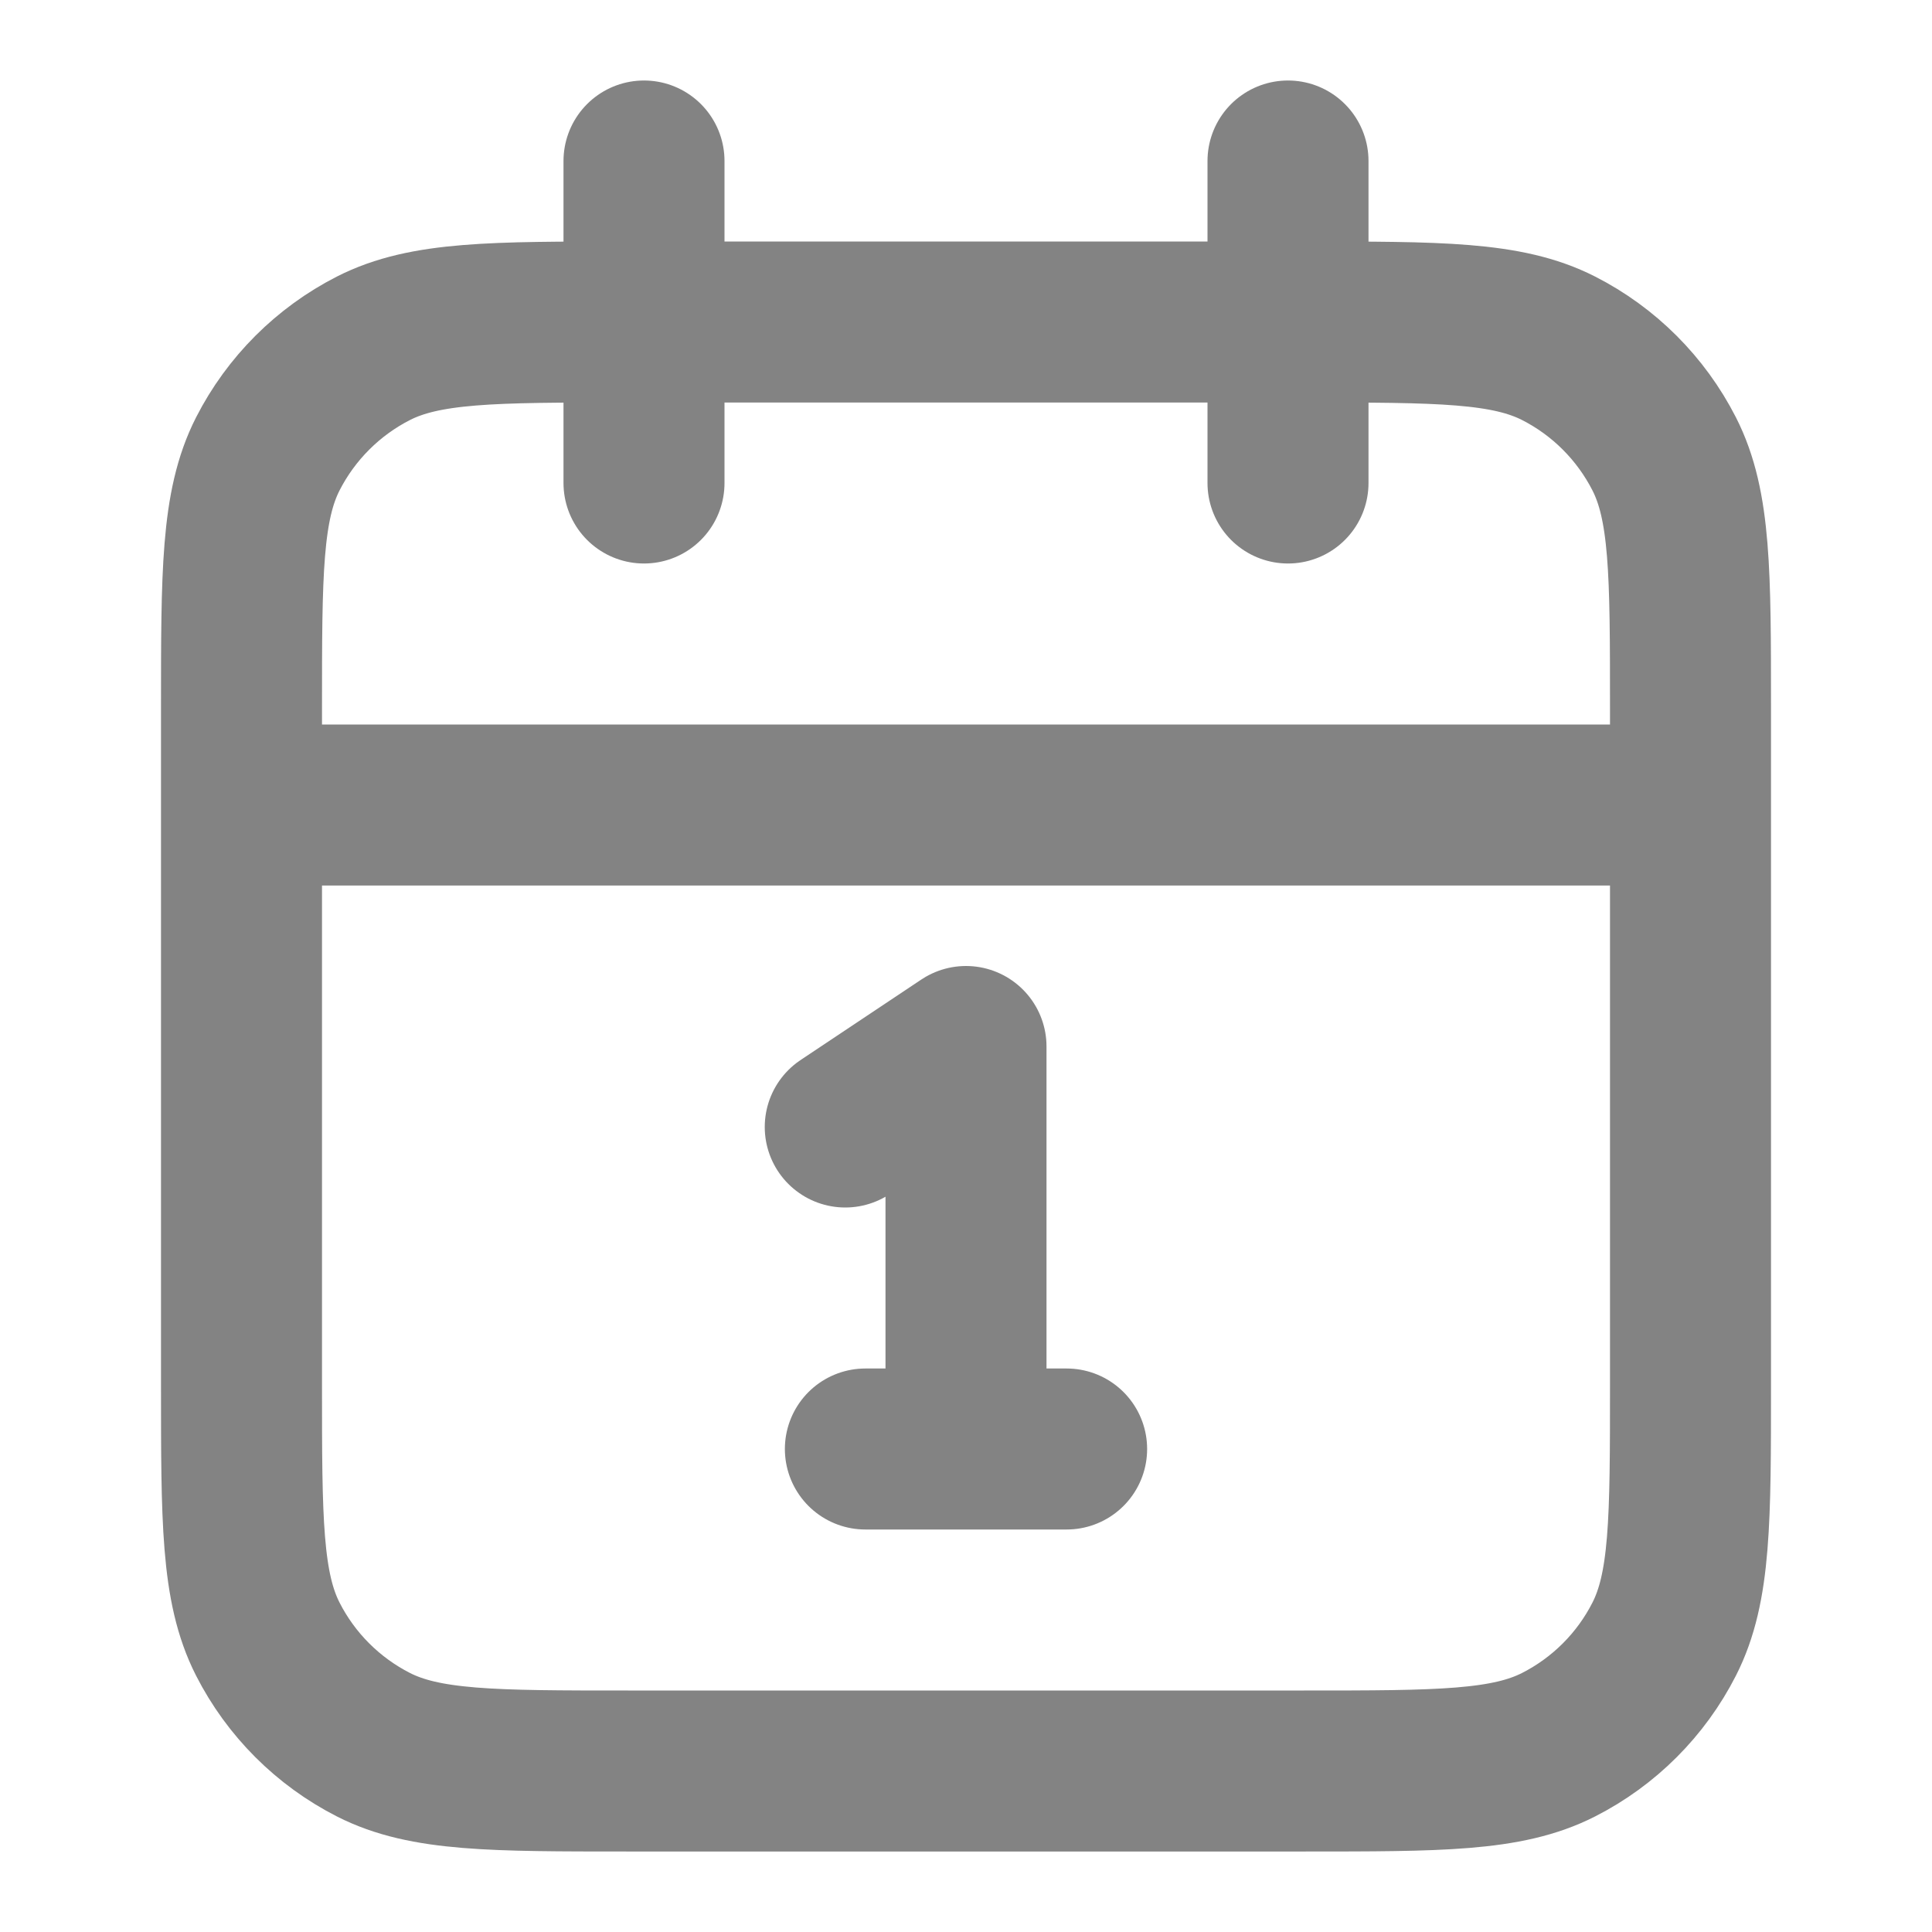
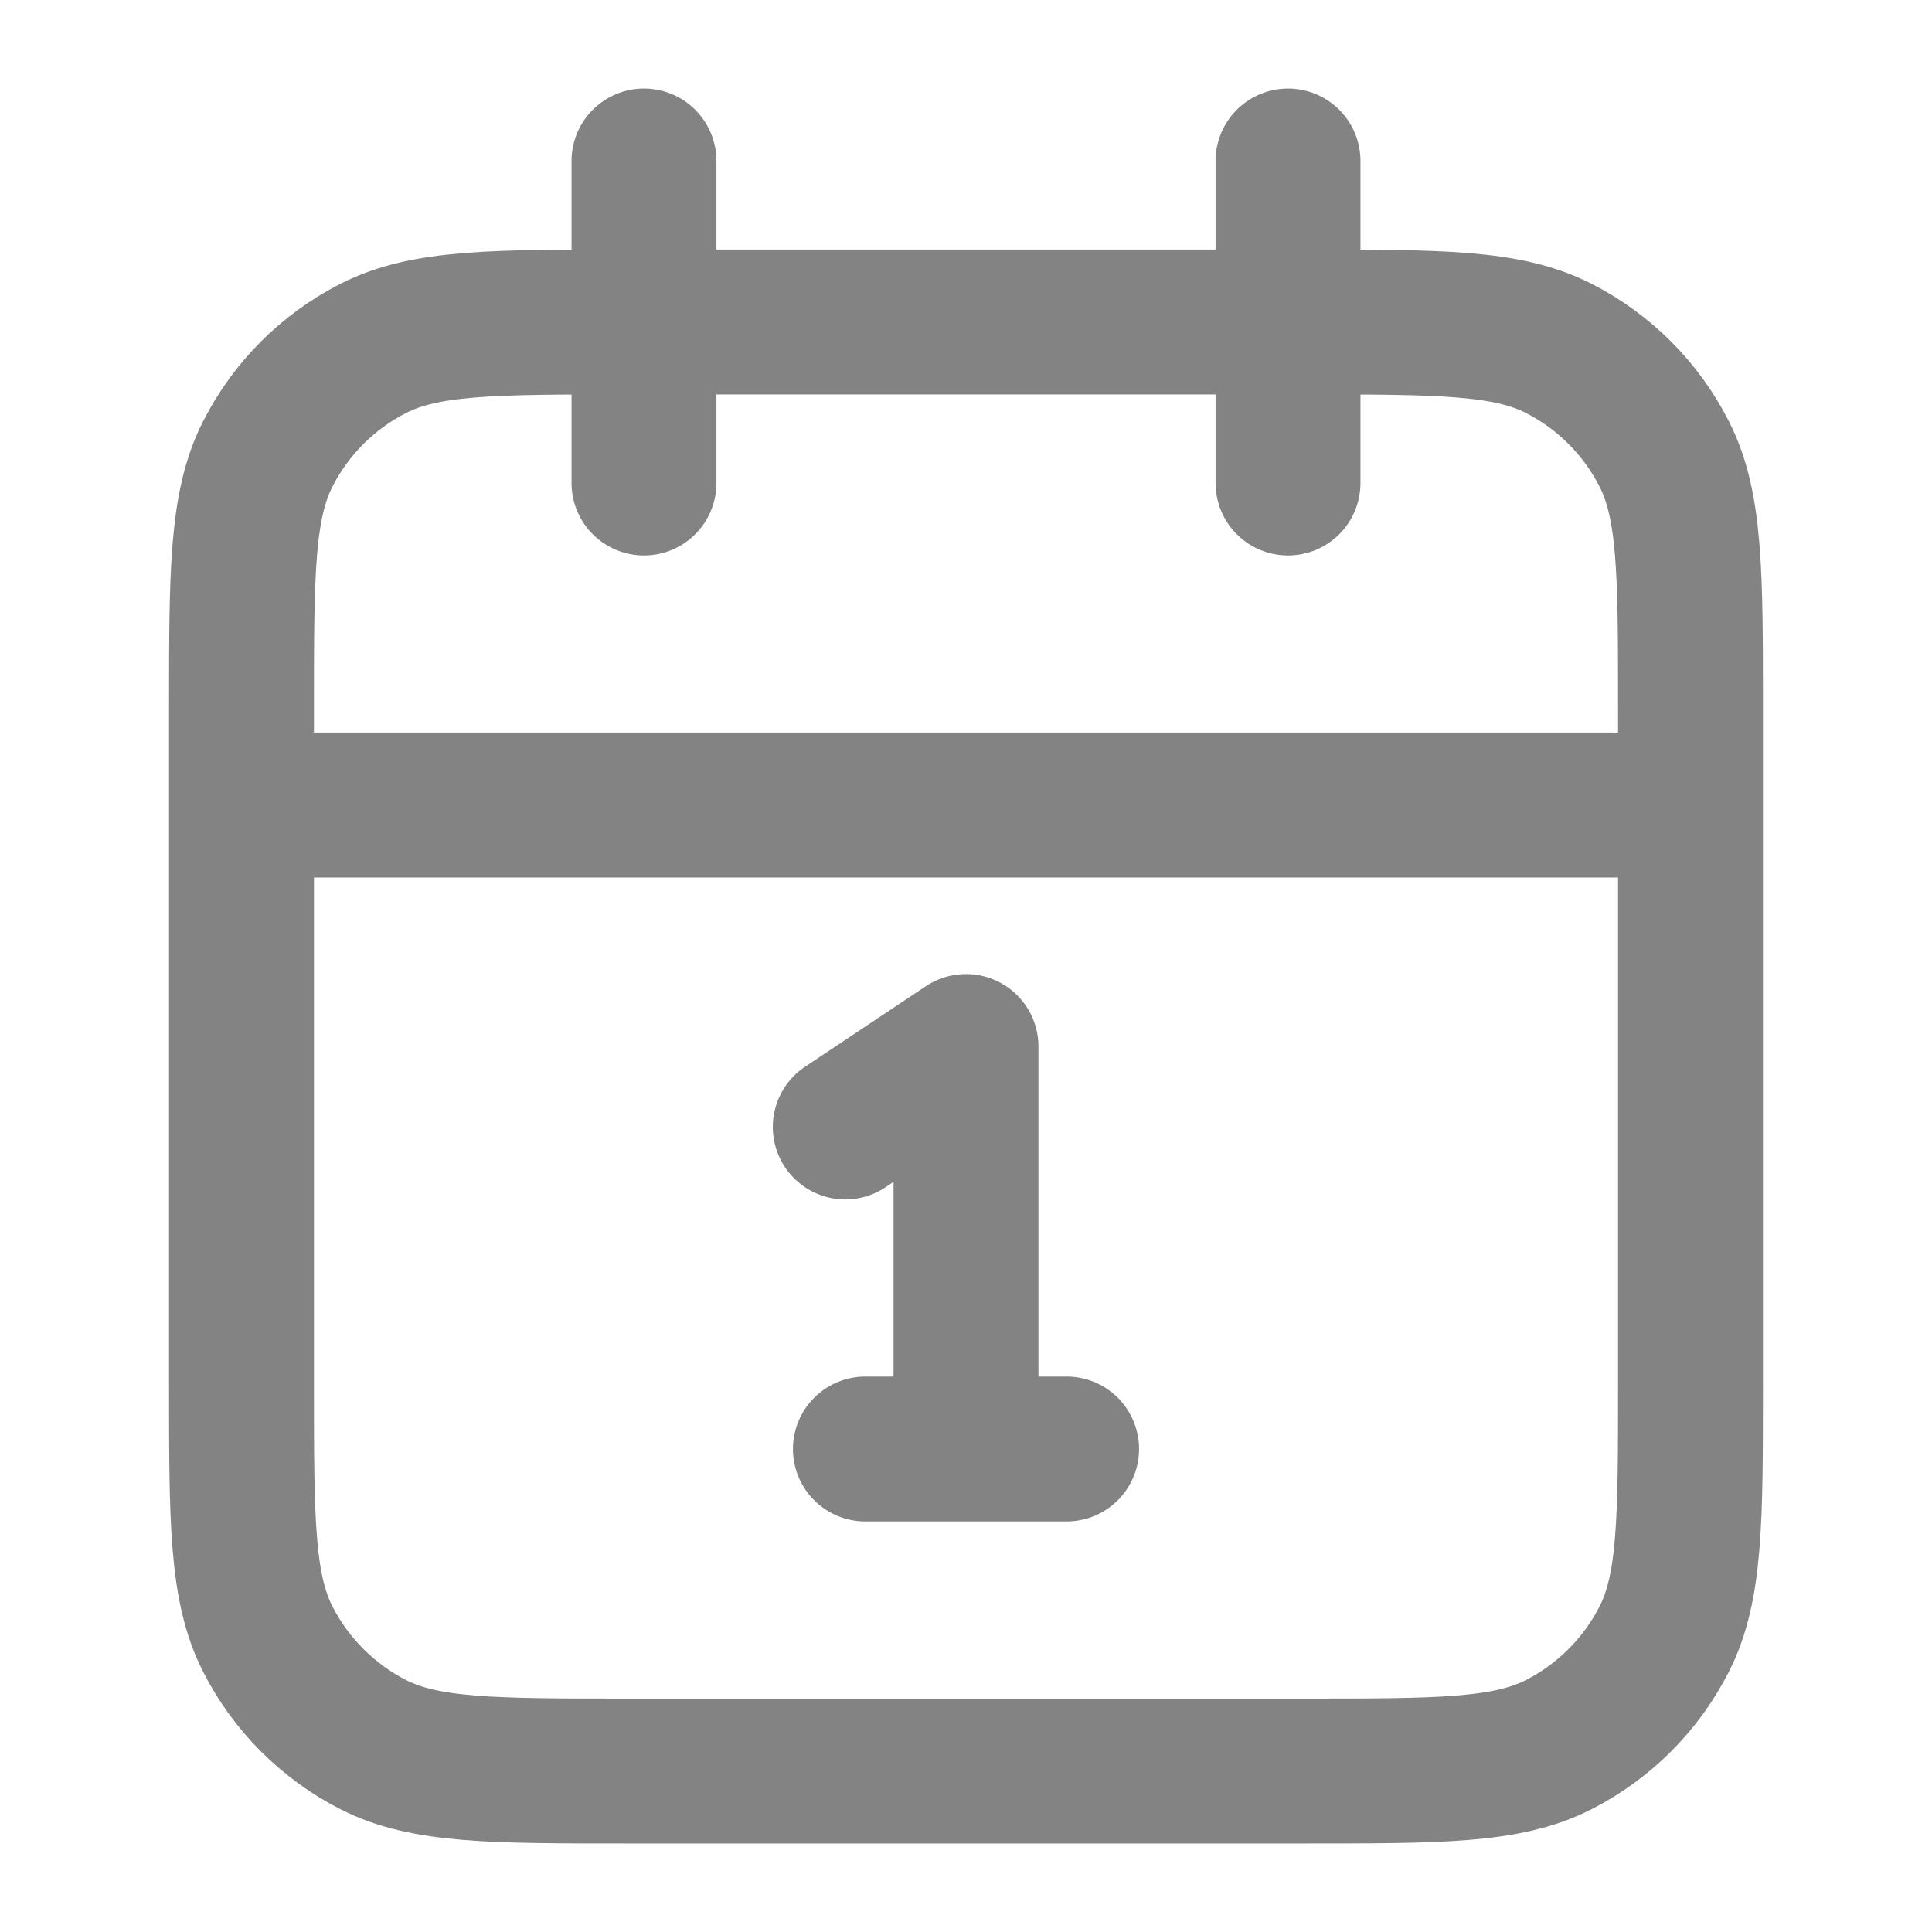
- <svg xmlns="http://www.w3.org/2000/svg" width="24" height="24" viewBox="0 0 24 24" fill="none">
-   <path d="M21 10H3M16 2V6M8 2V6M10.5 14L12 13V18M10.75 18H13.25M7.8 22H16.2C17.88 22 18.72 22 19.362 21.673C19.927 21.385 20.385 20.927 20.673 20.362C21 19.72 21 18.88 21 17.2V8.8C21 7.12 21 6.28 20.673 5.638C20.385 5.074 19.927 4.615 19.362 4.327C18.72 4 17.88 4 16.2 4H7.8C6.12 4 5.28 4 4.638 4.327C4.074 4.615 3.615 5.074 3.327 5.638C3 6.28 3 7.12 3 8.8V17.2C3 18.88 3 19.72 3.327 20.362C3.615 20.927 4.074 21.385 4.638 21.673C5.28 22 6.12 22 7.8 22Z" stroke="#838383" stroke-width="2" stroke-linecap="round" stroke-linejoin="round" />
+ <svg xmlns="http://www.w3.org/2000/svg" width="40" height="40" viewBox="0 0 40 40" fill="none">
+   <path d="M35 16.667H5M26.667 3.333V10M13.333 3.333V10M17.5 23.333L20 21.667V30M17.917 30H22.083M13 36.667H27C29.8 36.667 31.2 36.667 32.27 36.122C33.211 35.642 33.976 34.877 34.455 33.937C35 32.867 35 31.467 35 28.667V14.667C35 11.866 35 10.466 34.455 9.397C33.976 8.456 33.211 7.691 32.27 7.212C31.2 6.667 29.8 6.667 27 6.667H13C10.2 6.667 8.8 6.667 7.73 7.212C6.789 7.691 6.024 8.456 5.545 9.397C5 10.466 5 11.866 5 14.667V28.667C5 31.467 5 32.867 5.545 33.937C6.024 34.877 6.789 35.642 7.73 36.122C8.8 36.667 10.2 36.667 13 36.667Z" stroke="#838383" stroke-width="3" stroke-linecap="round" stroke-linejoin="round" />
</svg>
